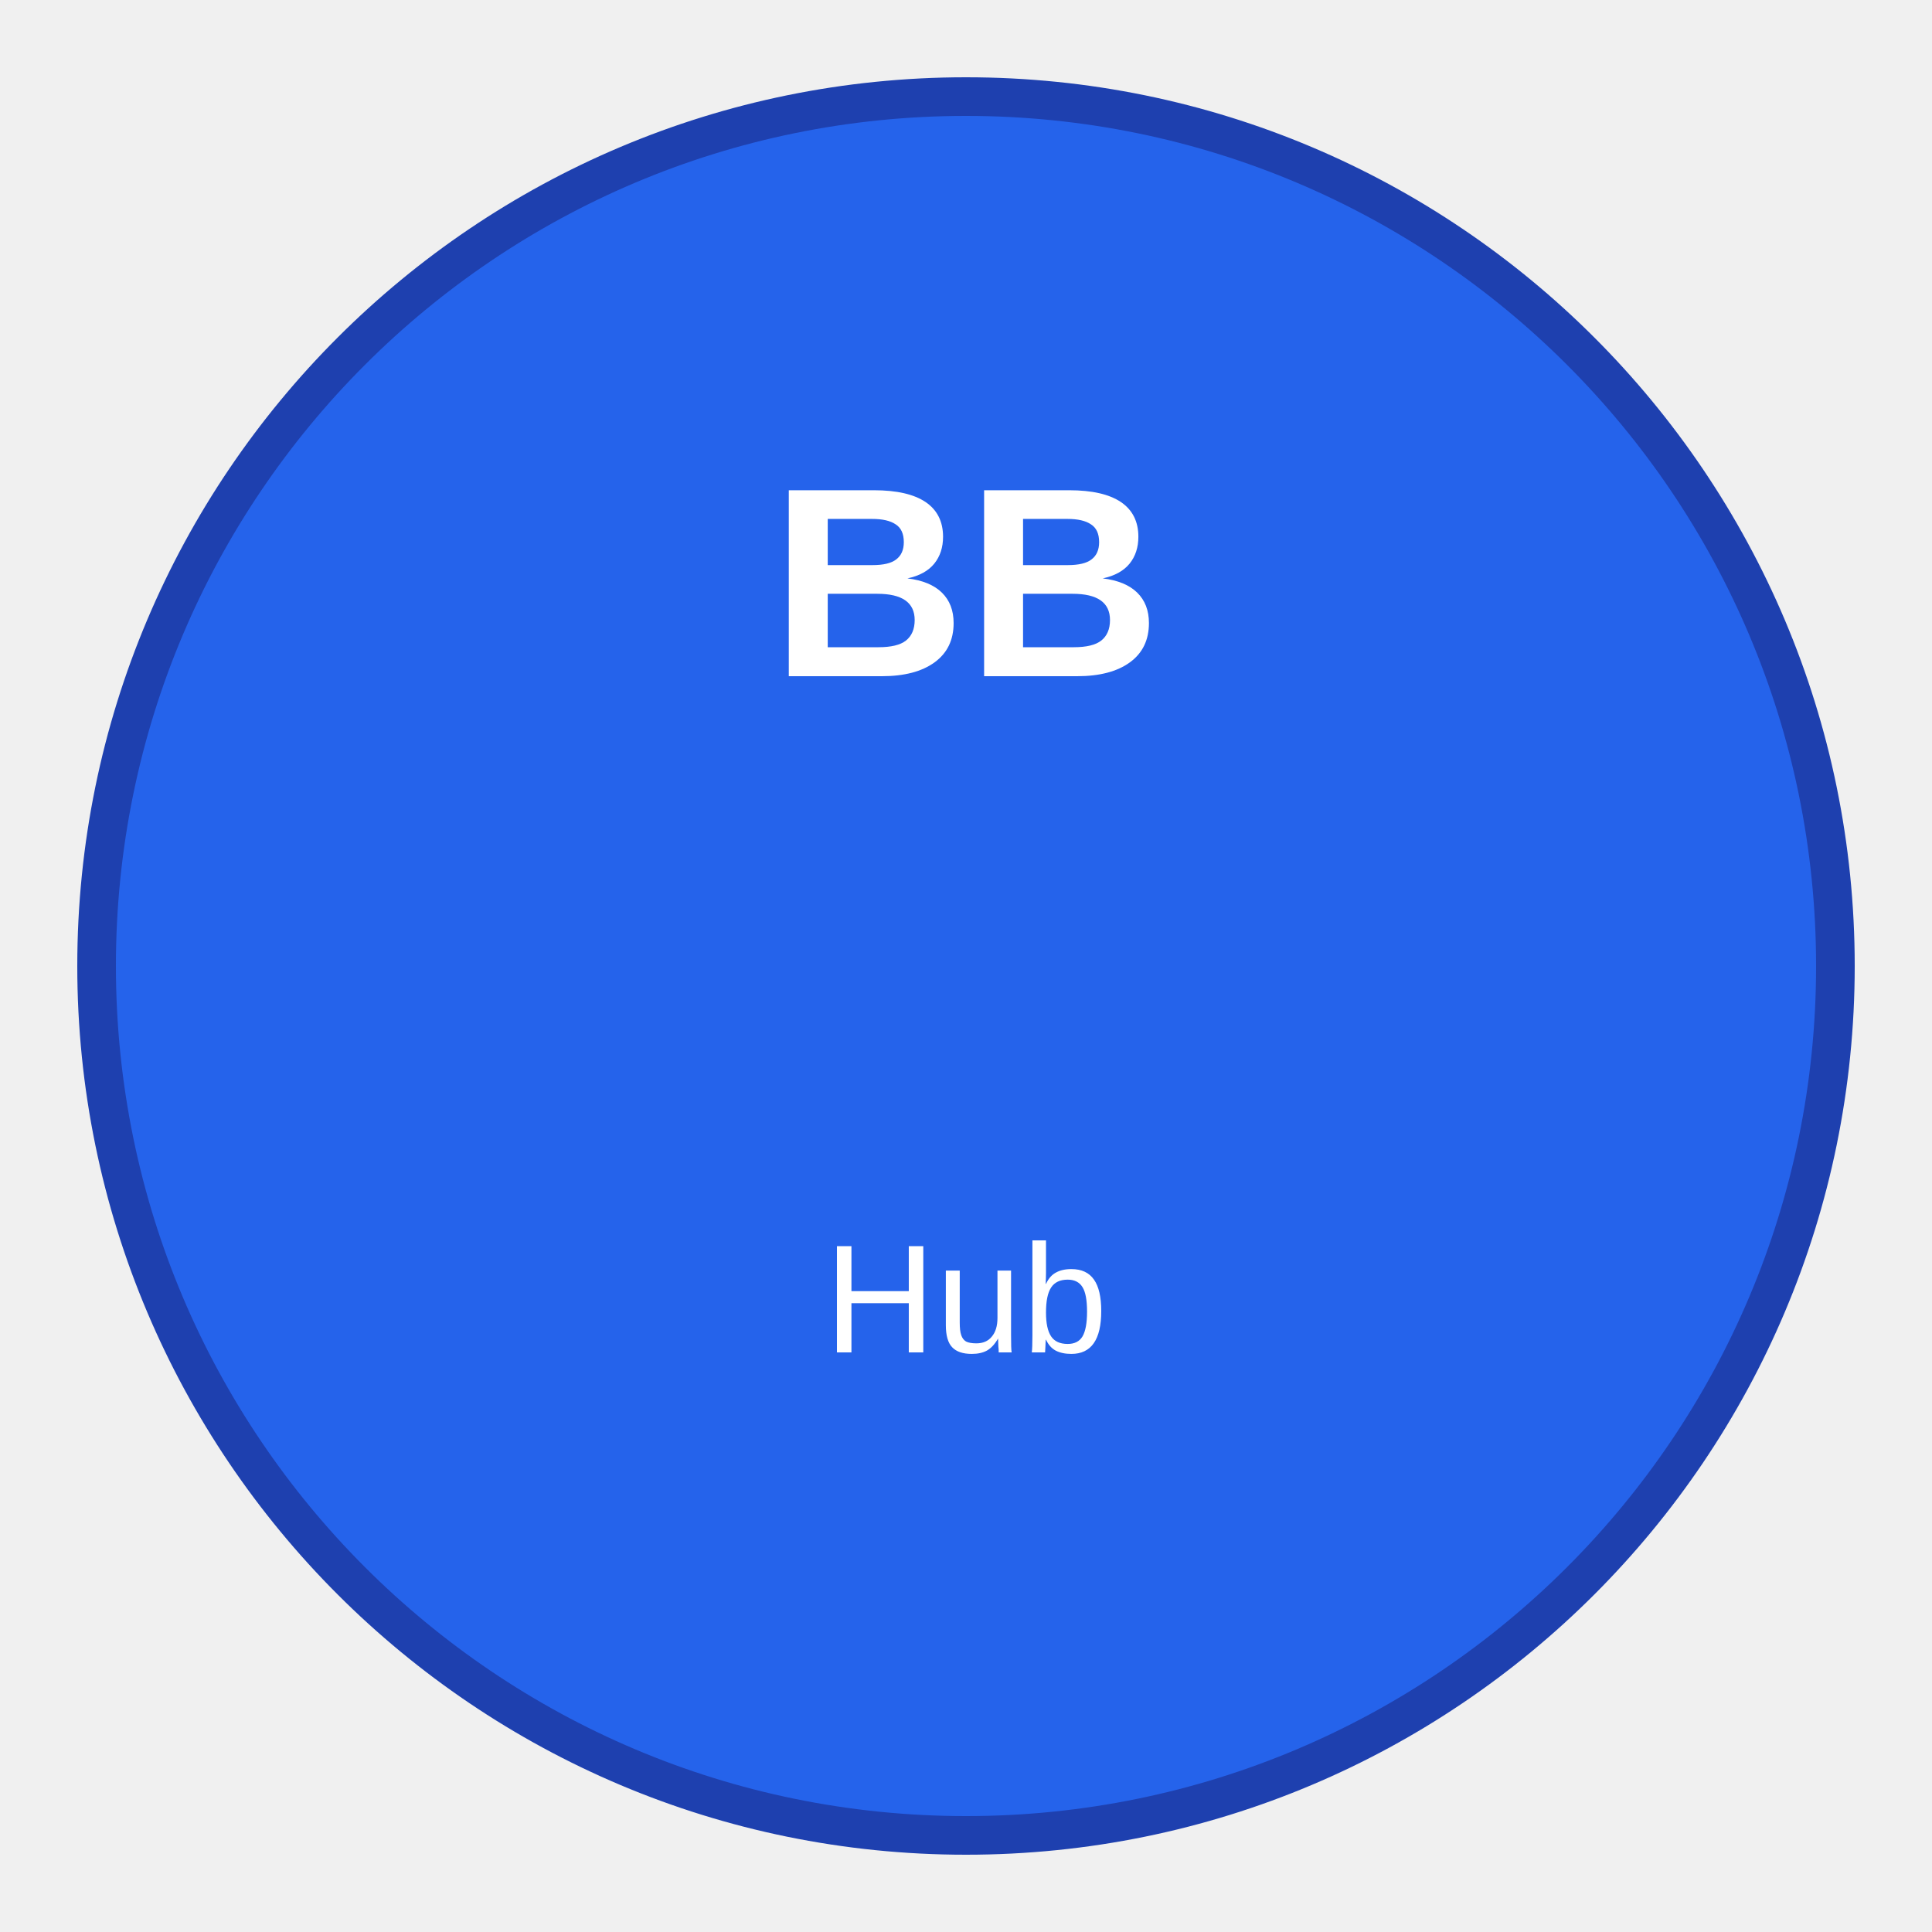
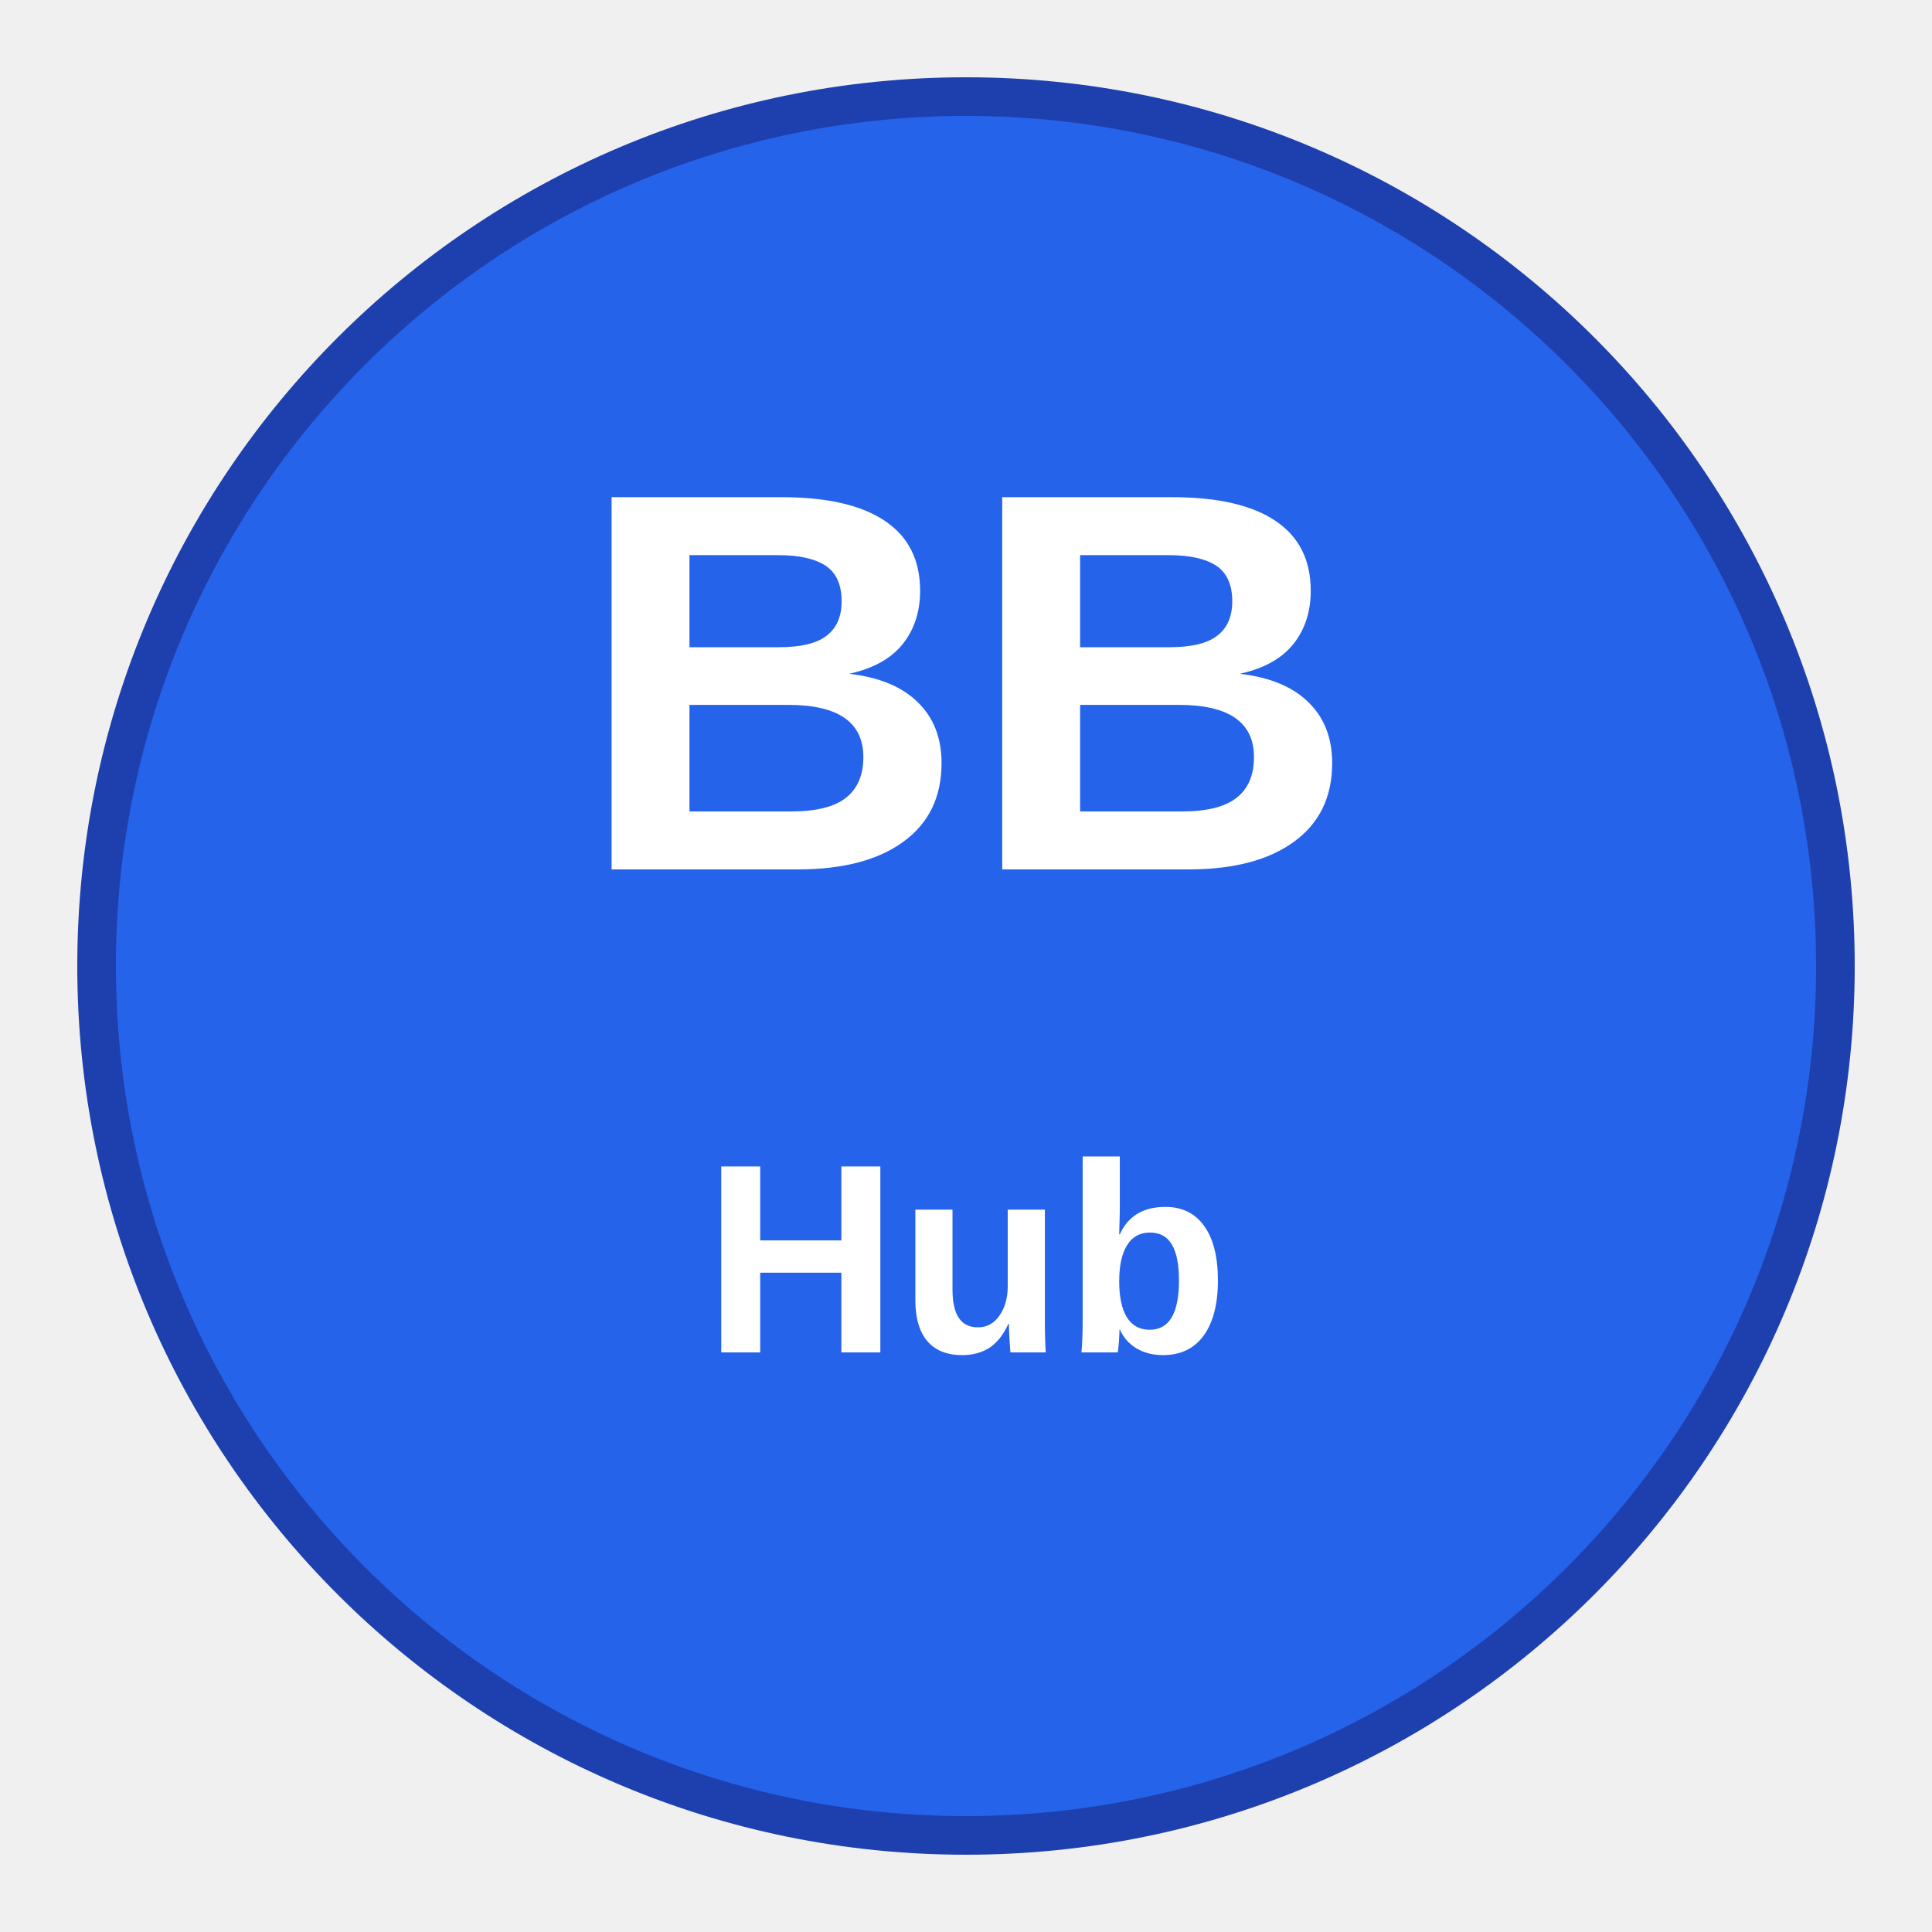
<svg xmlns="http://www.w3.org/2000/svg" width="100" height="100" viewBox="0 0 100 100">
  <circle cx="50" cy="50" r="45" fill="#2563eb" stroke="#1e40af" stroke-width="2" />
-   <text x="50" y="35" font-family="Arial, sans-serif" font-size="14" font-weight="bold" text-anchor="middle" fill="white">BB</text>
-   <text x="50" y="70" font-family="Arial, sans-serif" font-size="8" text-anchor="middle" fill="white">Hub</text>
+   <text x="50" y="45" font-family="Arial, sans-serif" font-size="28" font-weight="bold" text-anchor="middle" fill="white">BB</text>
+   <text x="50" y="70" font-family="Arial, sans-serif" font-size="14" font-weight="bold" text-anchor="middle" fill="white">Hub</text>
</svg>
